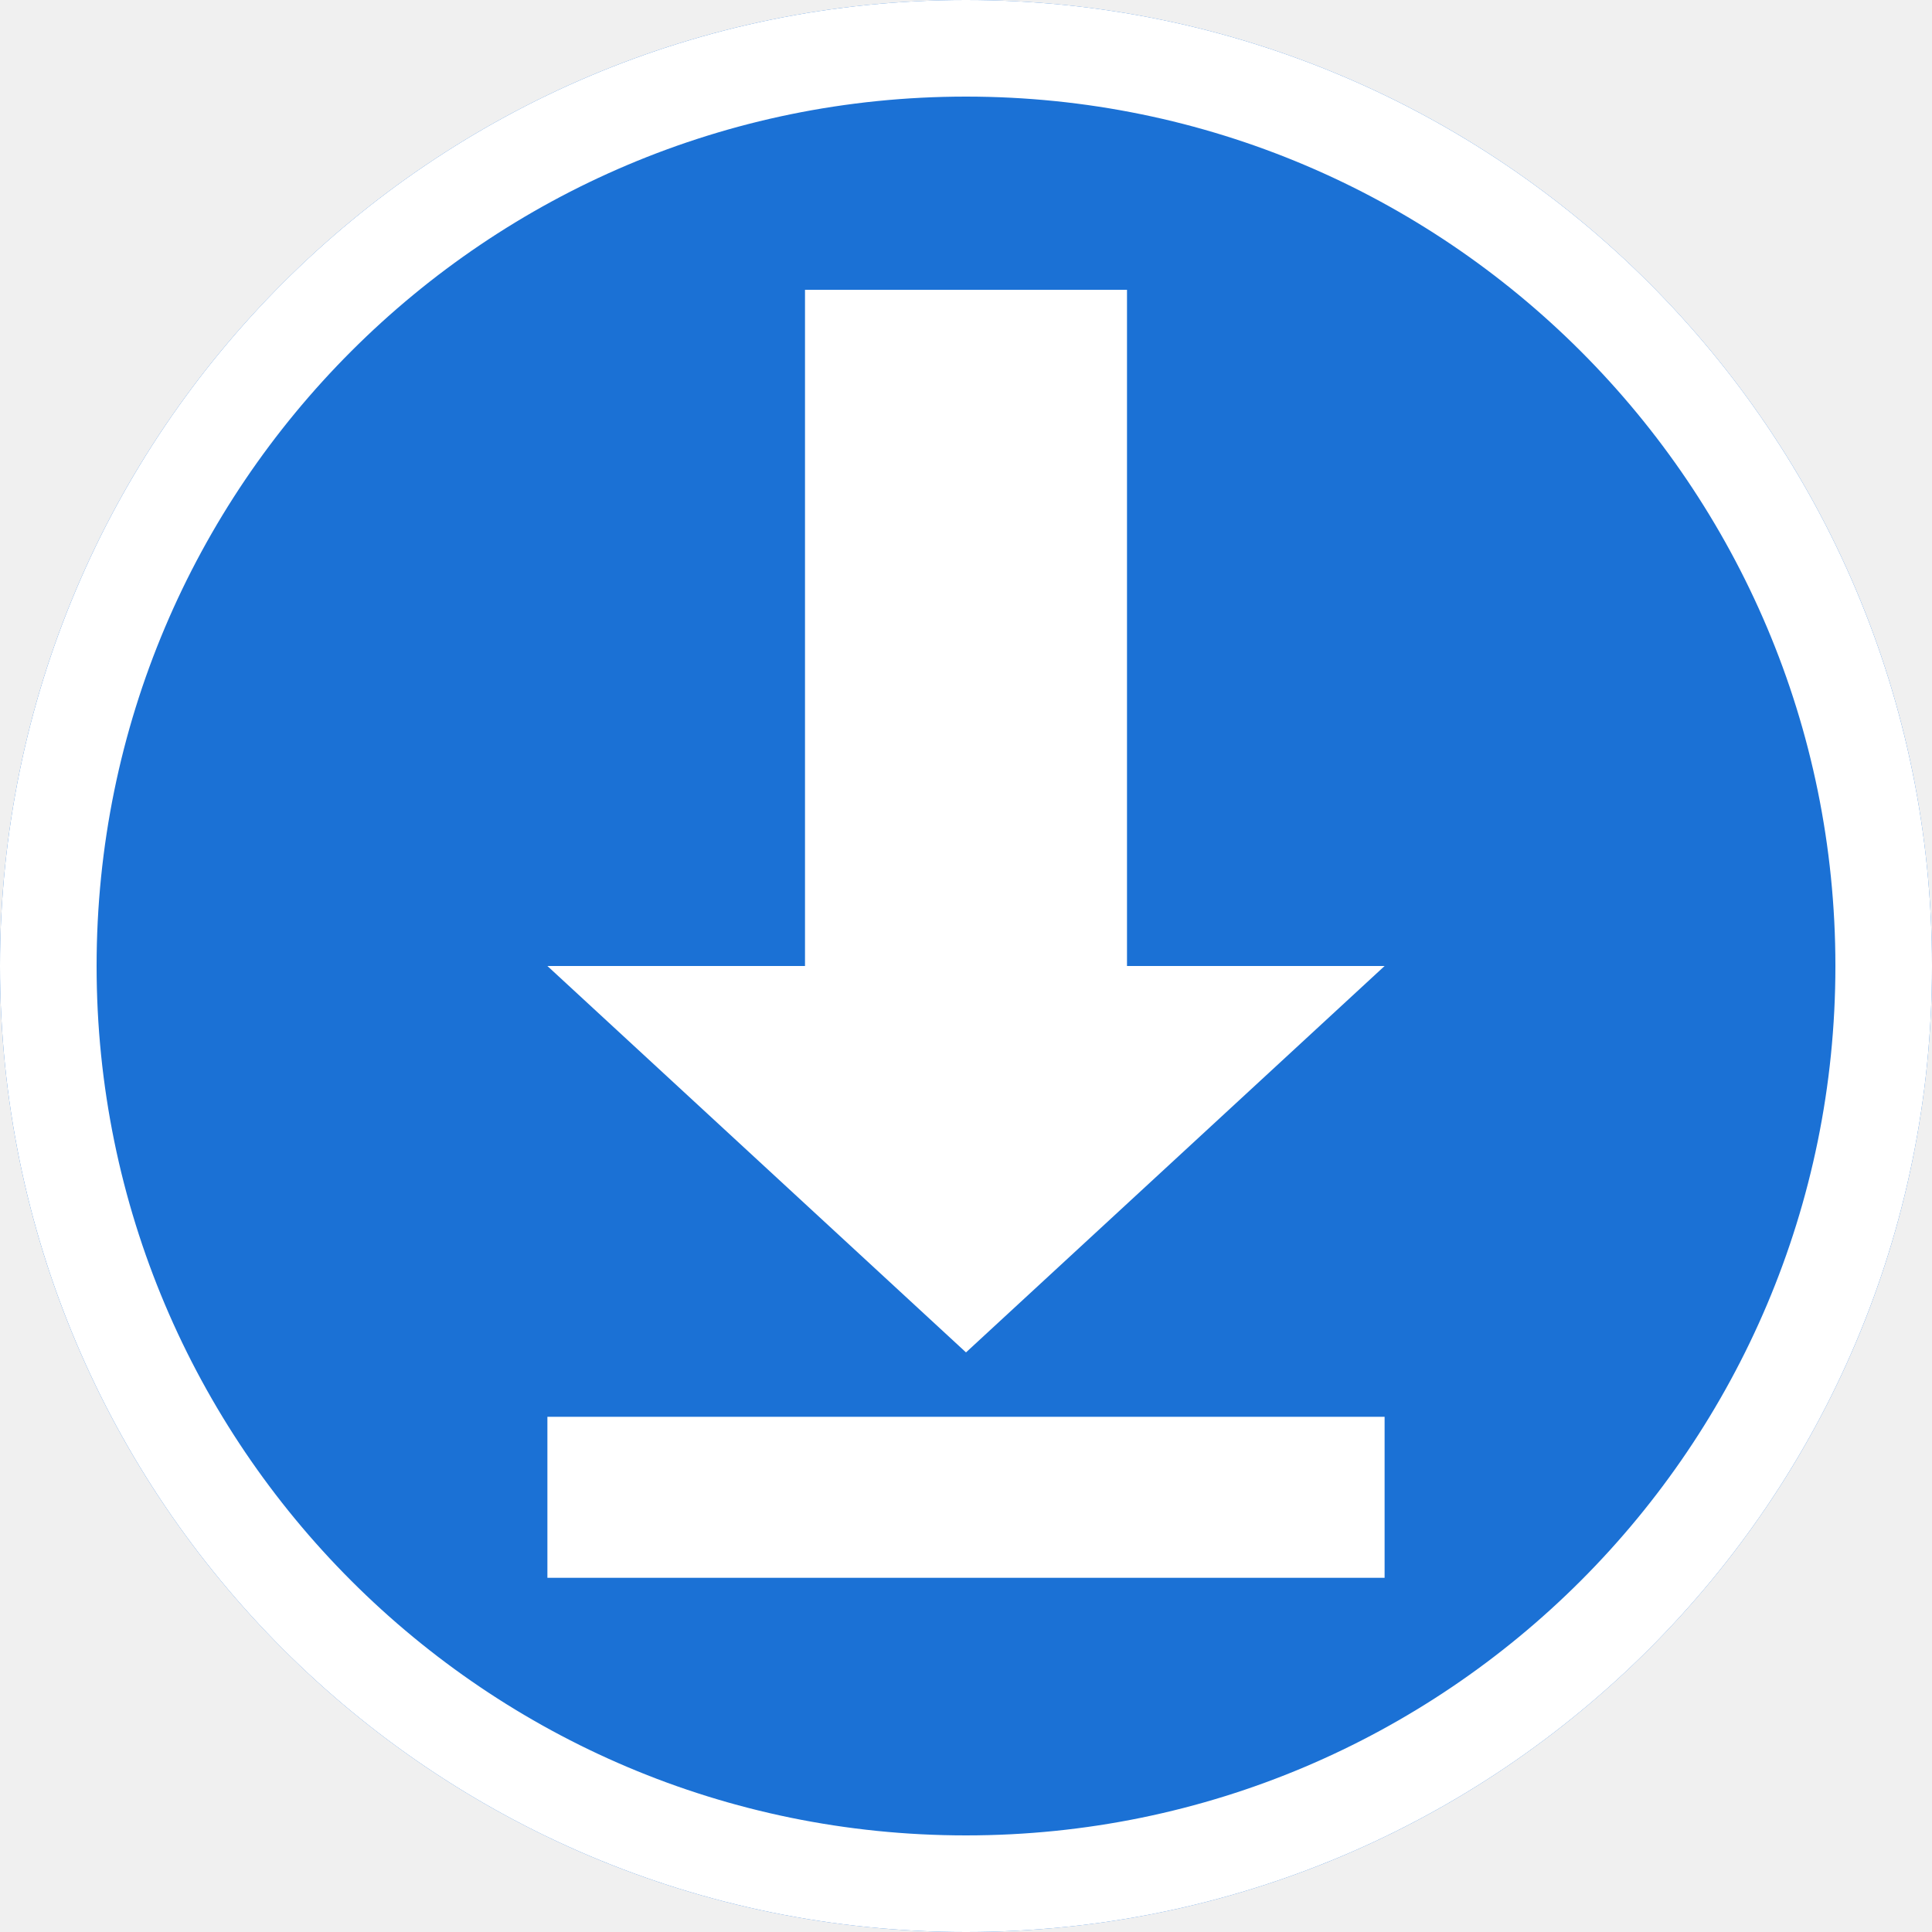
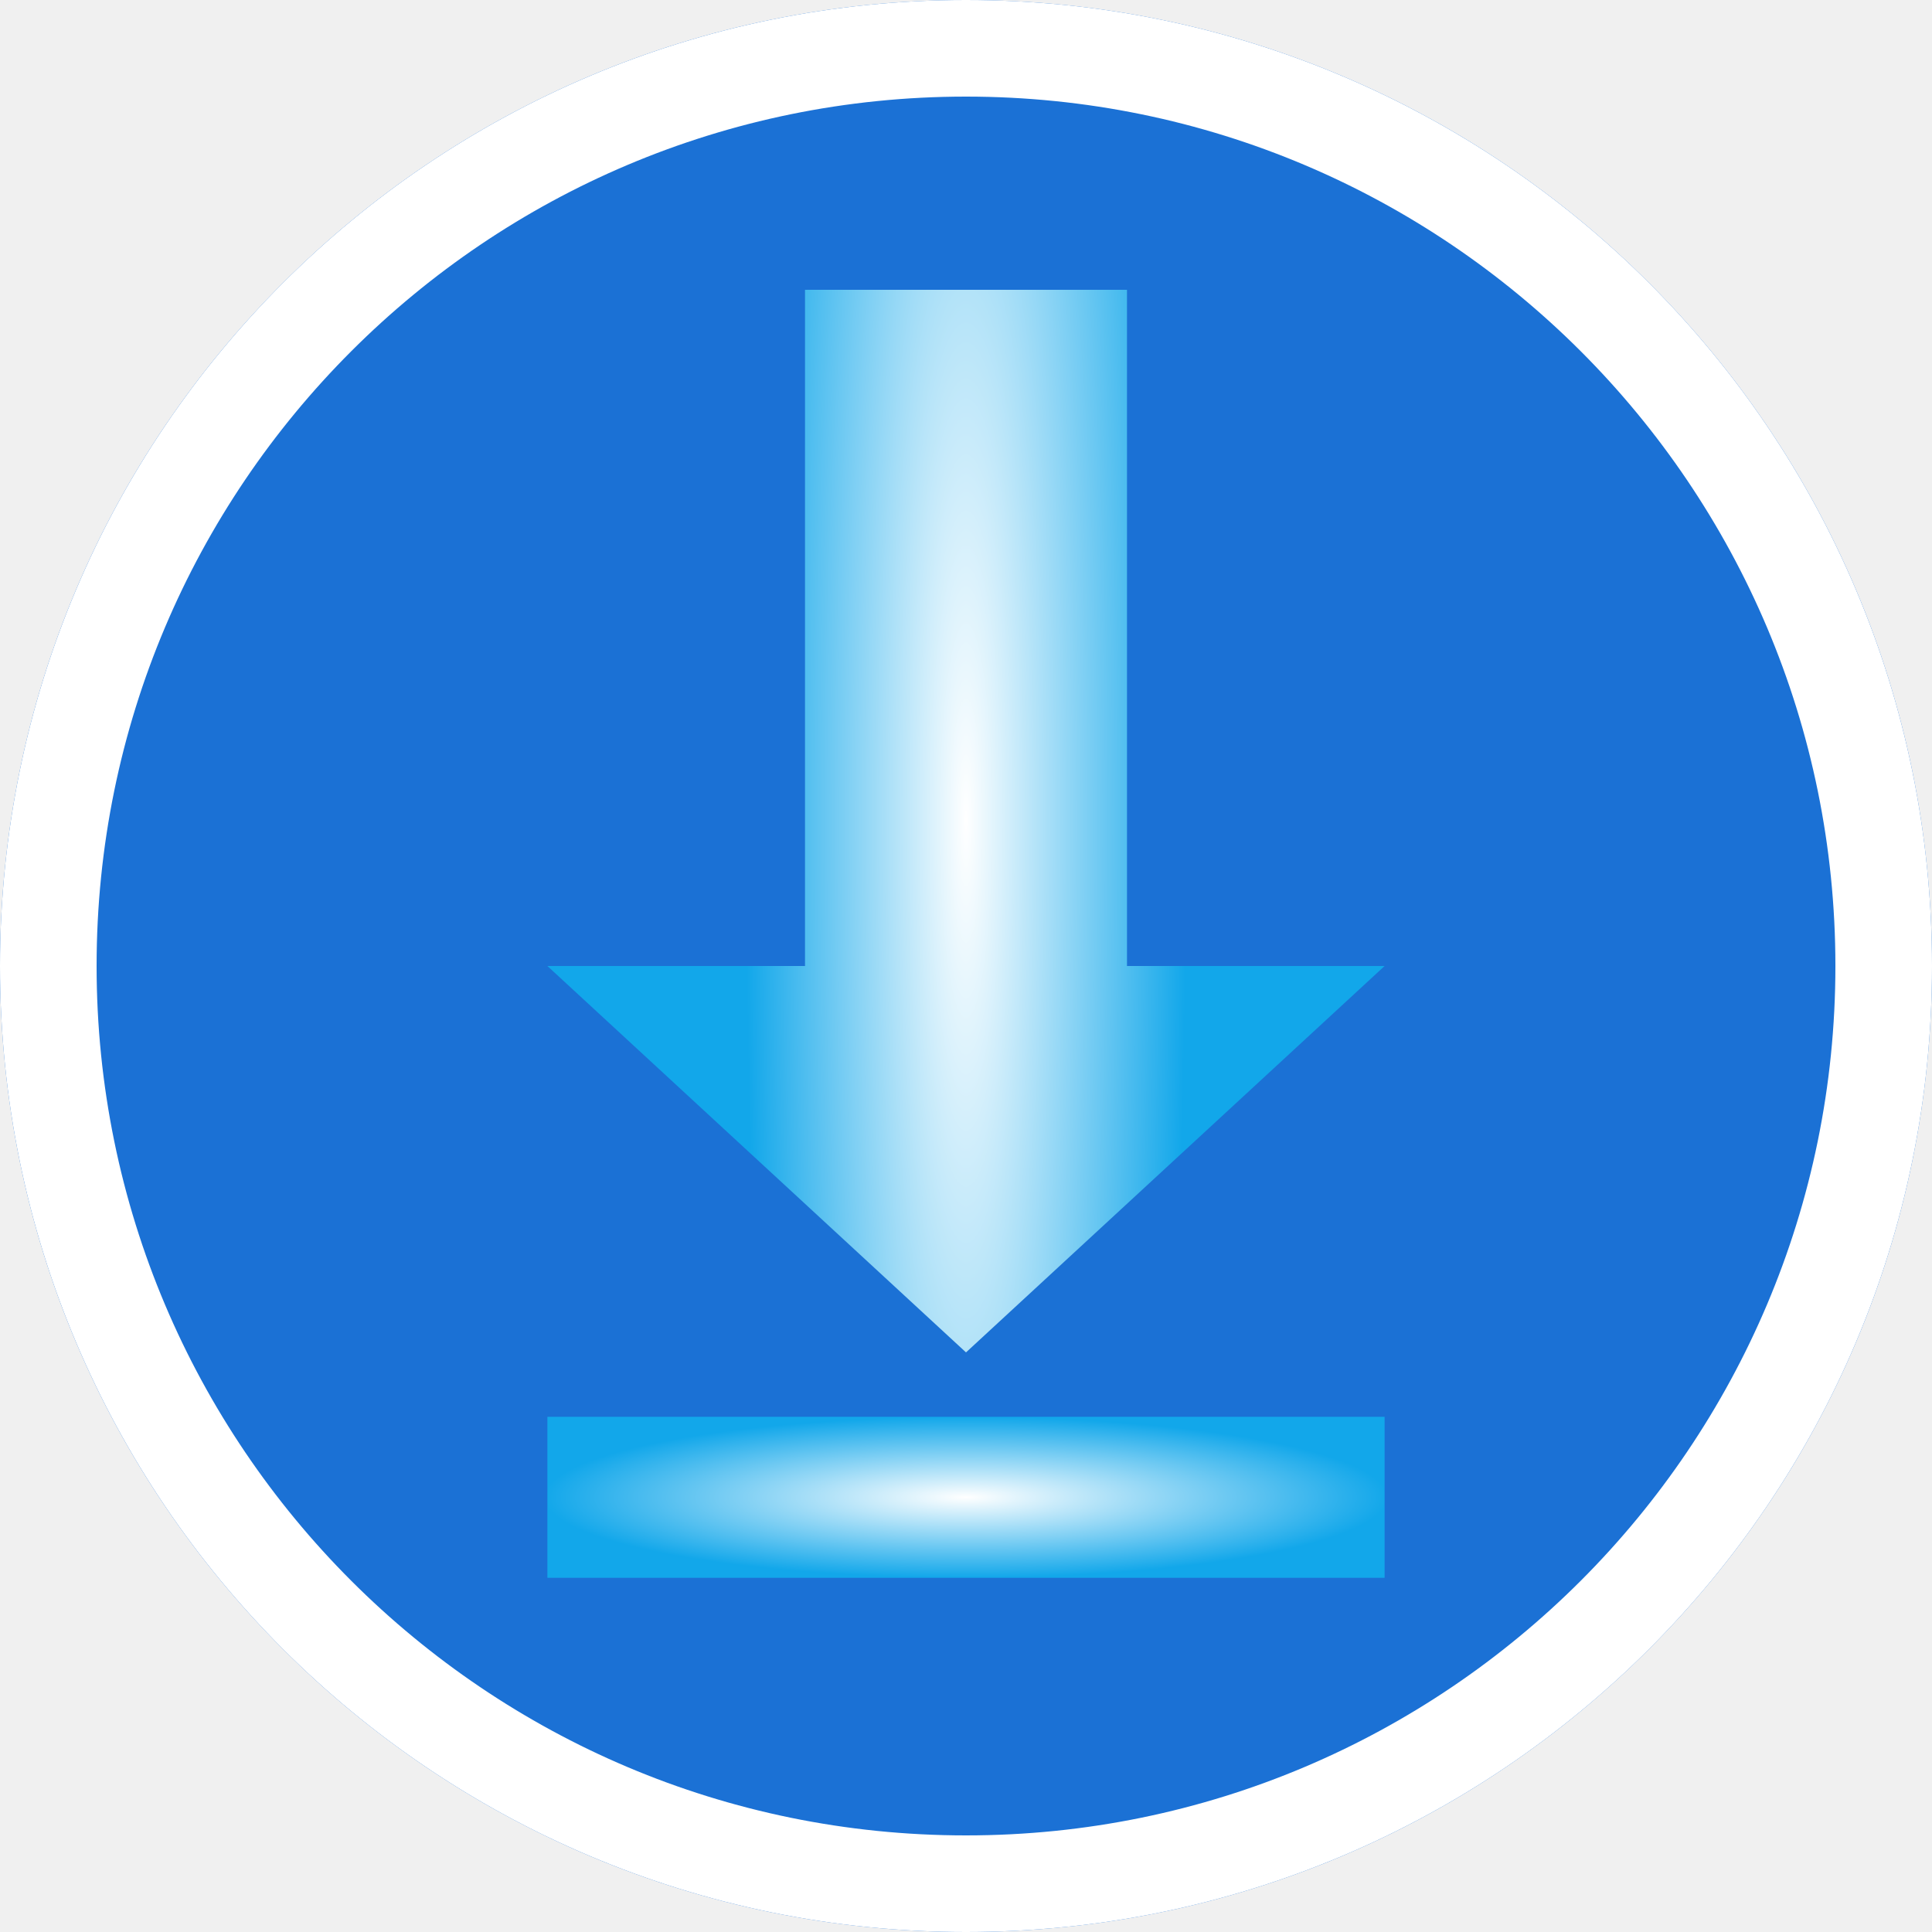
- <svg xmlns="http://www.w3.org/2000/svg" width="60" height="60" viewBox="0 0 60 60">
+ <svg xmlns="http://www.w3.org/2000/svg" xmlns:xlink="http://www.w3.org/1999/xlink" width="60" height="60" viewBox="0 0 60 60">
+   <defs>
+     <radialGradient id="a" cx="0.5" cy="0.5" r="0.261" gradientTransform="translate(0 -2.554) scale(1 6.107)" gradientUnits="objectBoundingBox">
+       <stop offset="0" stop-color="#fff" />
+       <stop offset="1" stop-color="#12a7ea" />
+     </radialGradient>
+     <radialGradient id="b" r="0.5" gradientTransform="matrix(1, 0, 0, 1, 0, 0)" xlink:href="#a" />
+   </defs>
  <g transform="translate(-641 -395)">
    <g transform="translate(641 395)" fill="#1b71d5" stroke="#fff" stroke-width="3">
      <circle cx="30" cy="30" r="30" stroke="none" />
      <circle cx="30" cy="30" r="28.5" fill="none" />
    </g>
-     <path d="M485,192h26l-13,12Zm8,0V171h10v21Z" transform="translate(173 233)" fill="#fff" />
-     <rect width="26" height="5" transform="translate(658 439)" fill="#fff" />
+     <path d="M485,192h26l-13,12Zm8,0V171h10v21Z" transform="translate(173 233)" fill="url(#a)" />
+     <rect width="26" height="5" transform="translate(658 439)" fill="url(#b)" />
  </g>
</svg>
